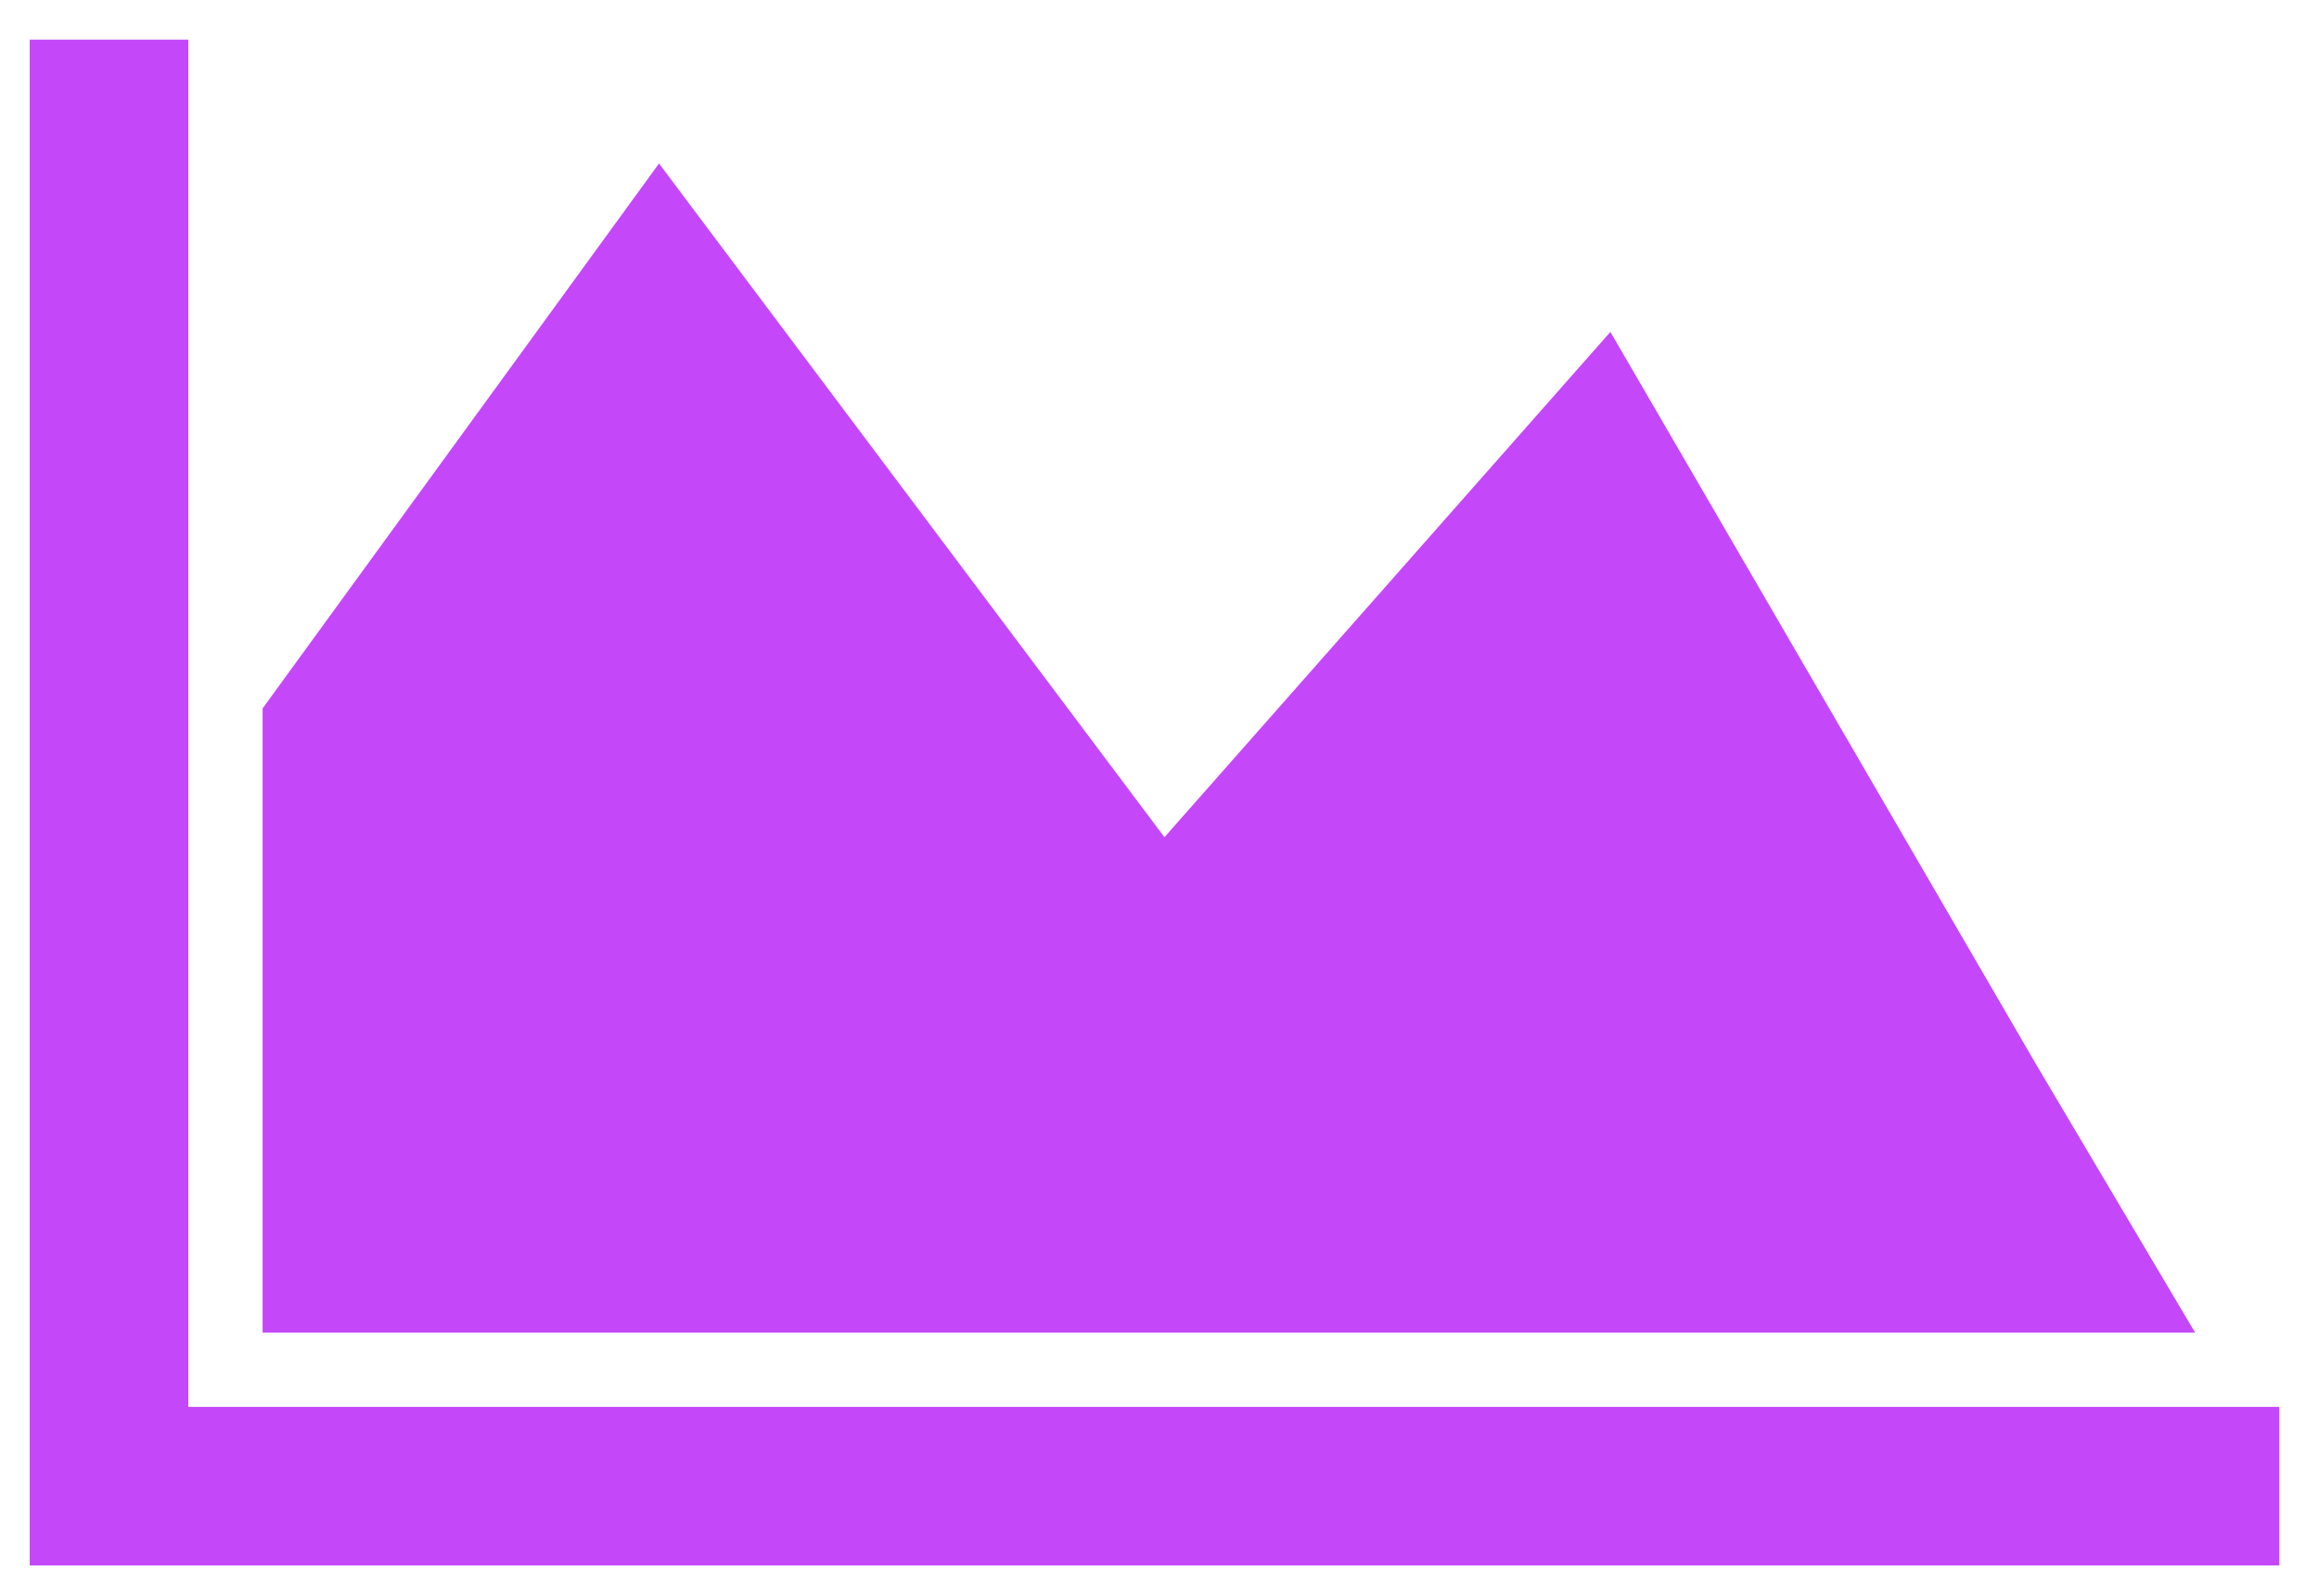
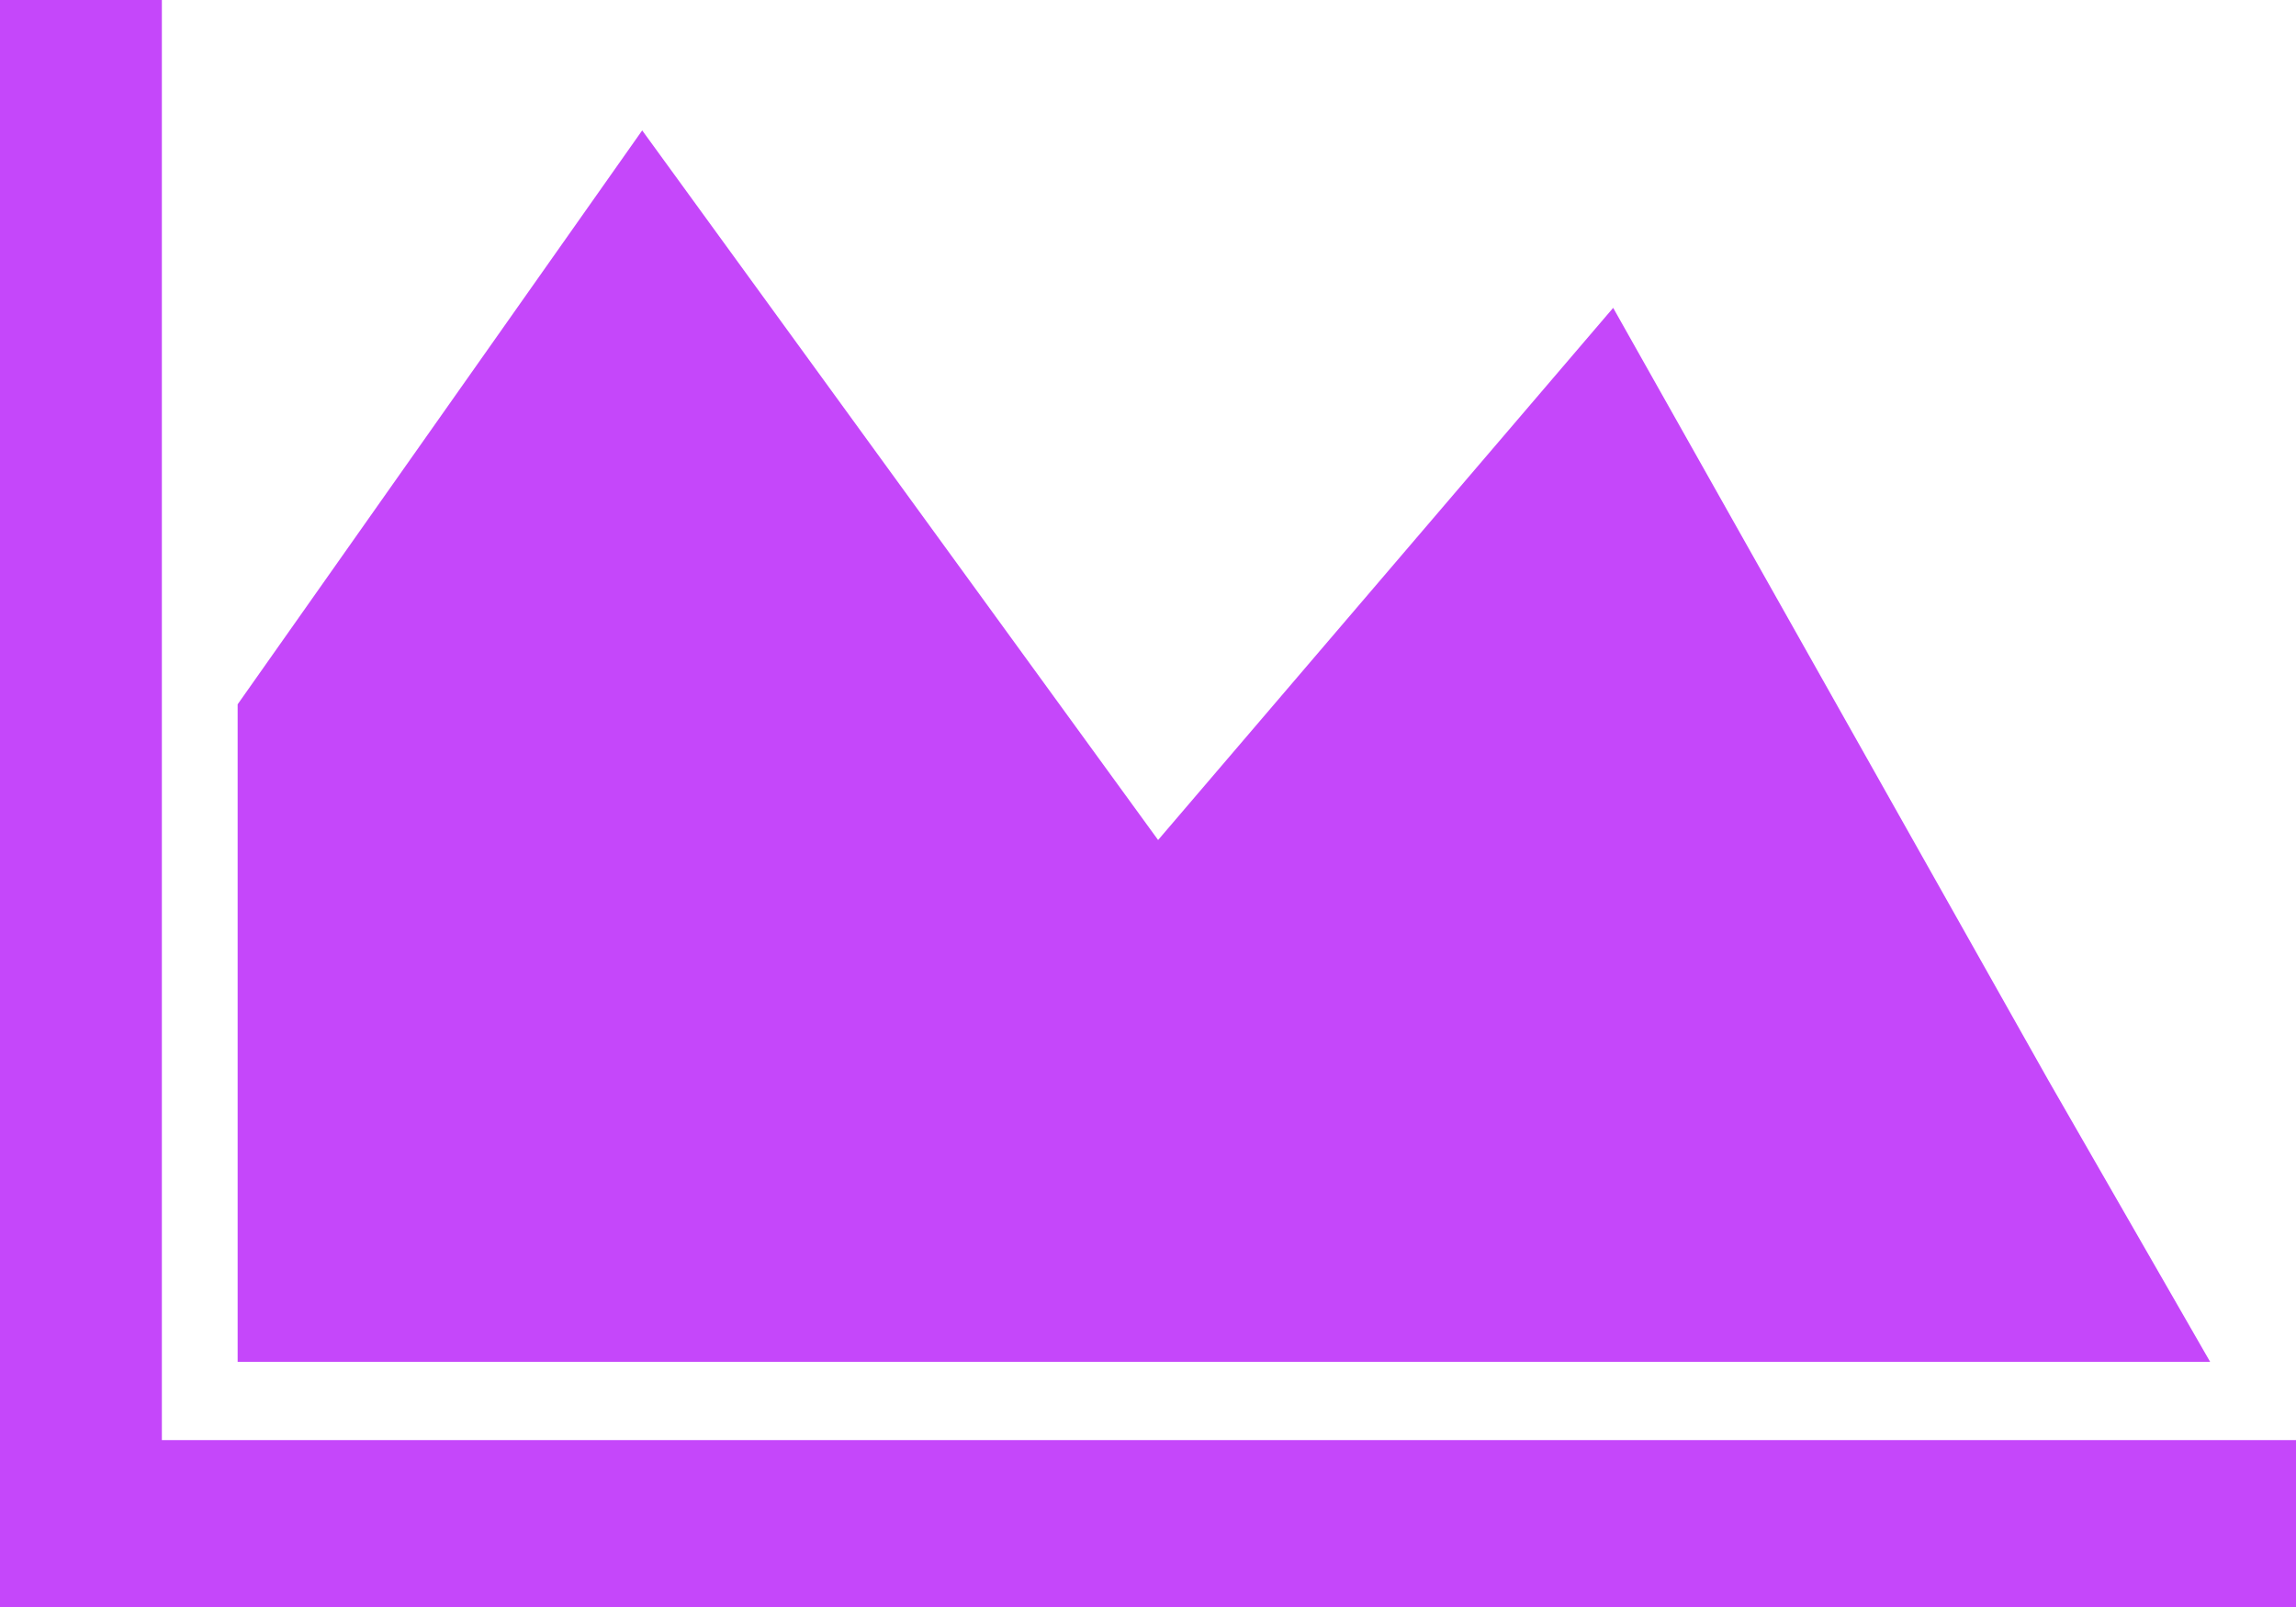
- <svg xmlns="http://www.w3.org/2000/svg" version="1.1" id="Layer_1" x="0px" y="0px" viewBox="0 0 234 161" style="enable-background:new 0 0 234 161;" xml:space="preserve">
-   <style type="text/css">
- 	.st0{fill:#C547FA;}
- </style>
-   <g>
-     <polygon class="st0" points="19,142 19,4 3,4 3,142 3,158 19,158 230,158 230,142  " />
-   </g>
-   <polygon class="st0" points="26.5,134.5 26.5,71.5 66.5,16.5 117.5,84.5 162.5,33.5 205.5,107.5 221.5,134.5 " />
+ <svg xmlns="http://www.w3.org/2000/svg" id="Layer_1" data-name="Layer 1" viewBox="0 0 100 70">
+   <defs>
+     <style>.cls-1{fill:#c547fa;}</style>
+   </defs>
+   <polygon class="cls-1" points="7.05 62.73 7.05 0 0 0 0 62.73 0 70 7.05 70 100 70 100 62.73 7.05 62.73" />
+   <polygon class="cls-1" points="10.35 59.32 10.35 30.68 27.97 5.68 50.44 36.59 70.26 13.41 89.21 47.05 96.26 59.32 10.35 59.32" />
</svg>
